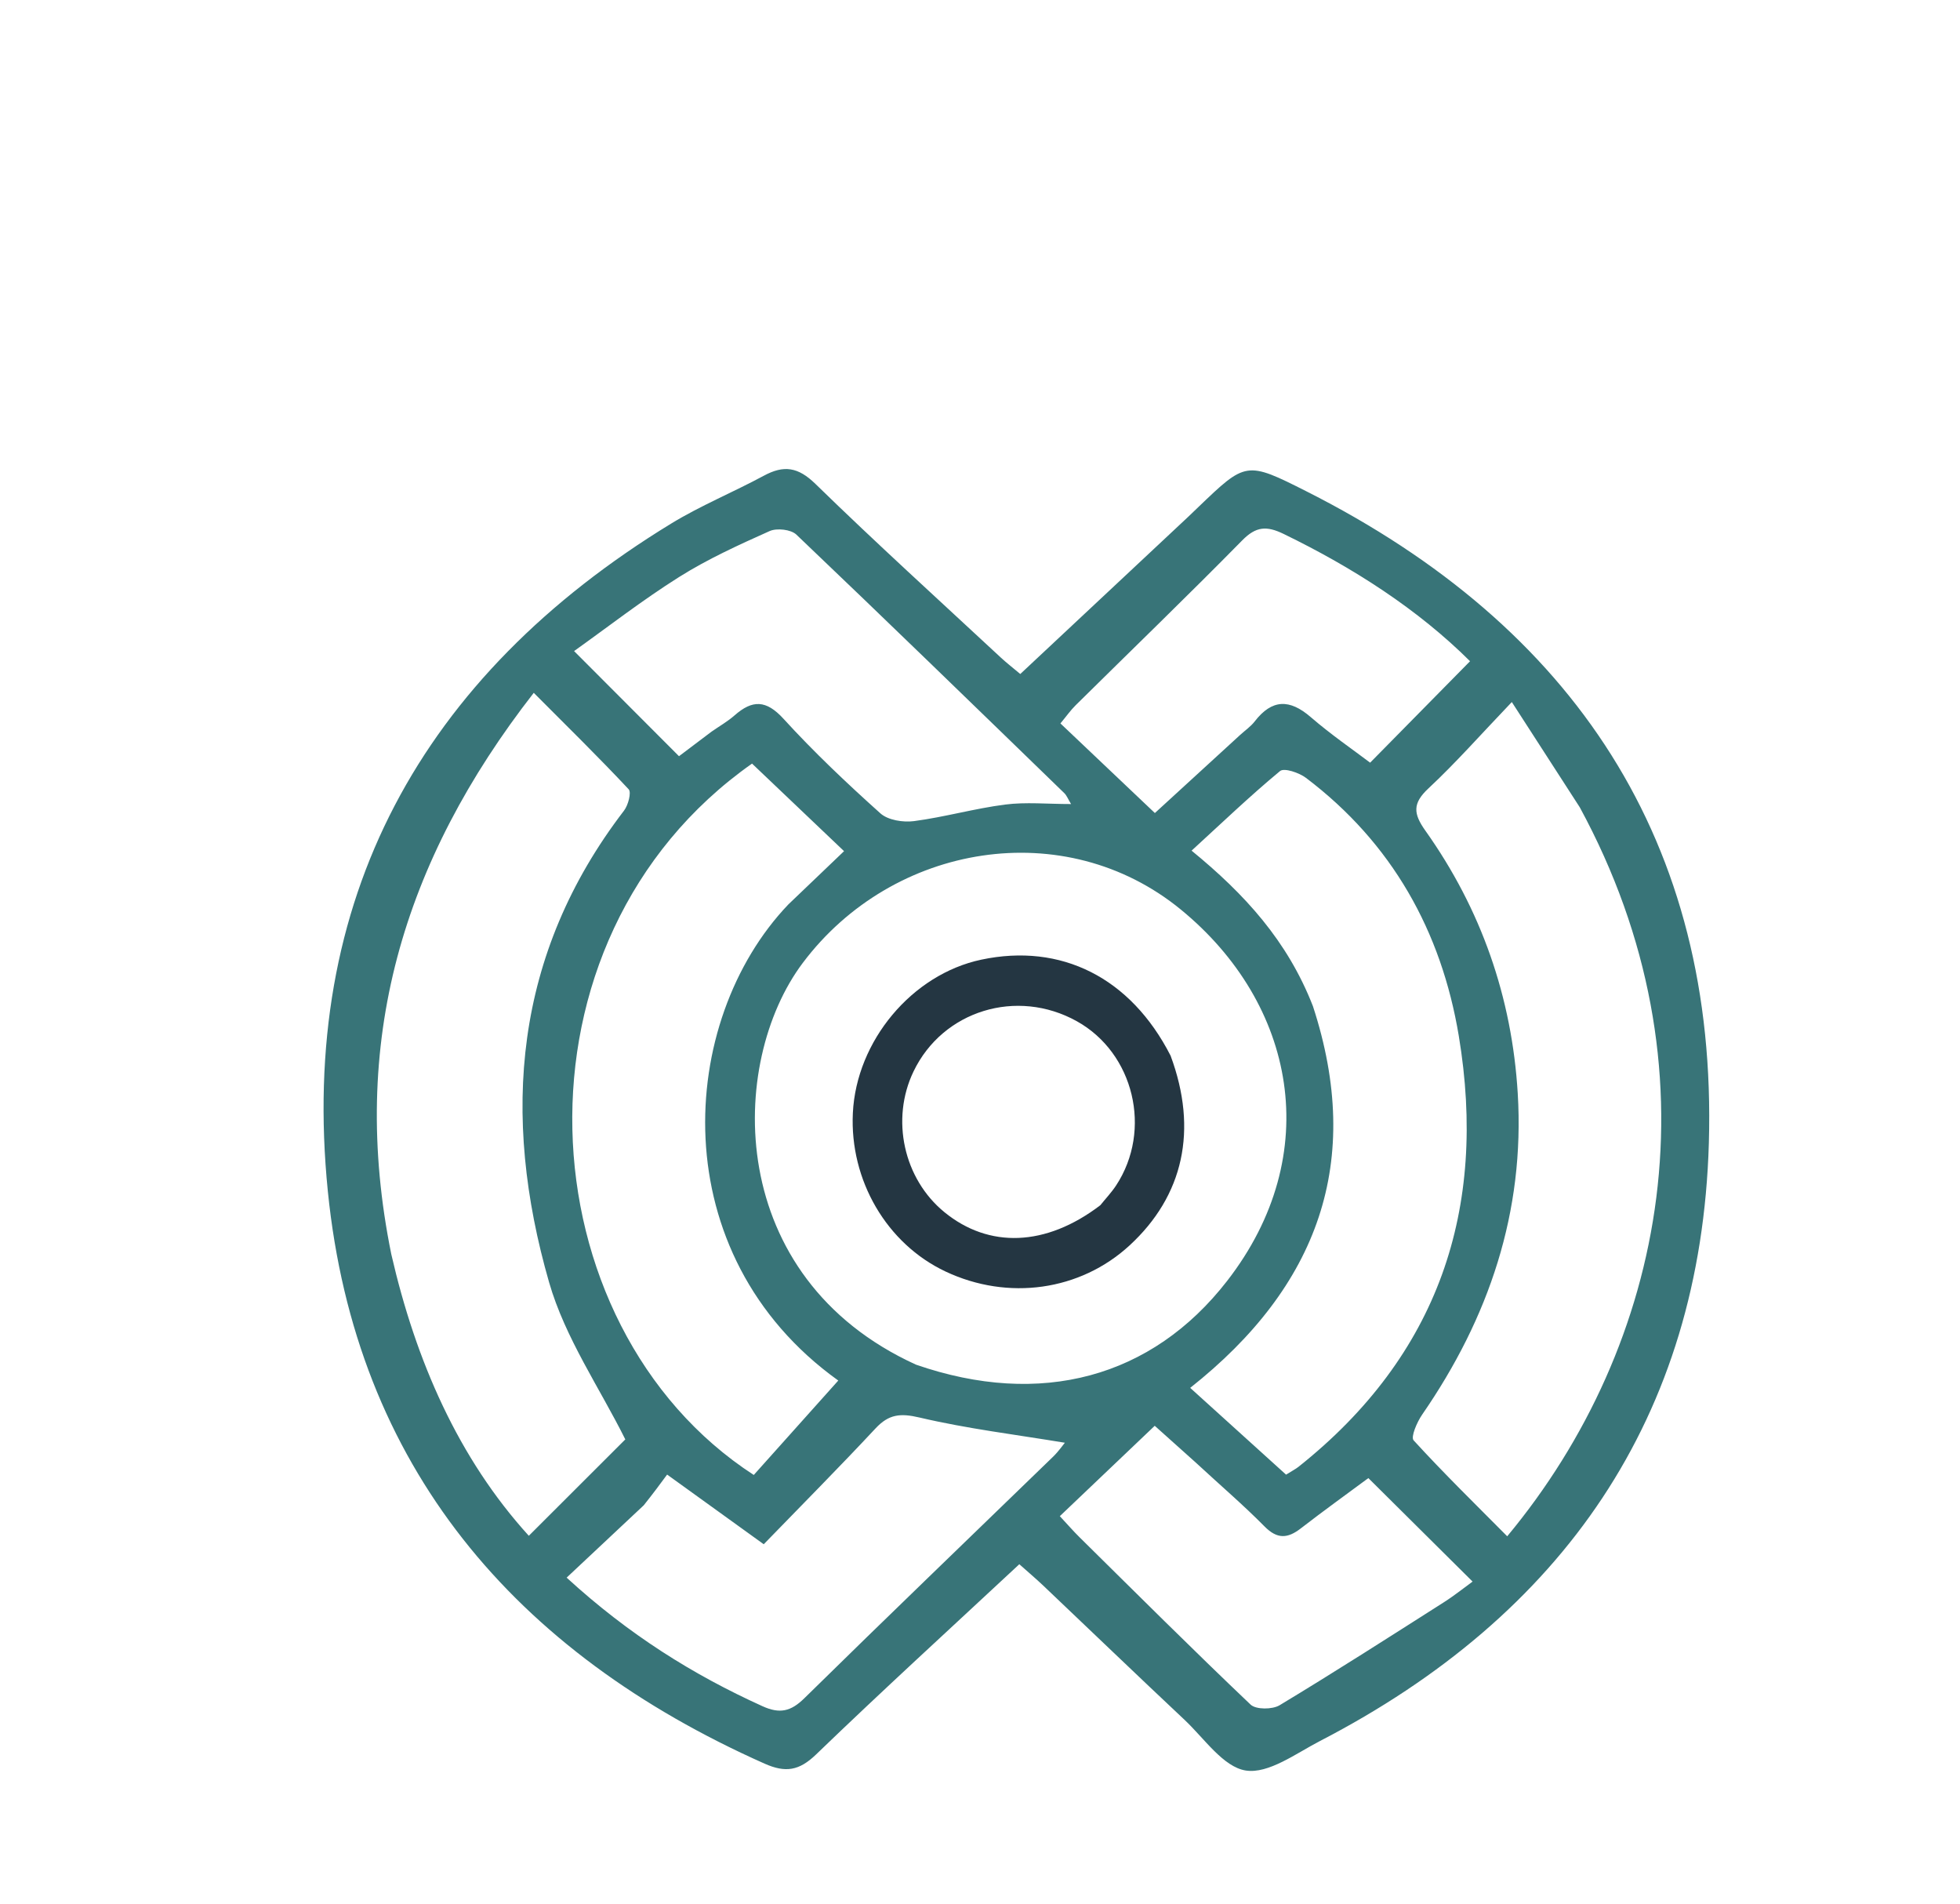
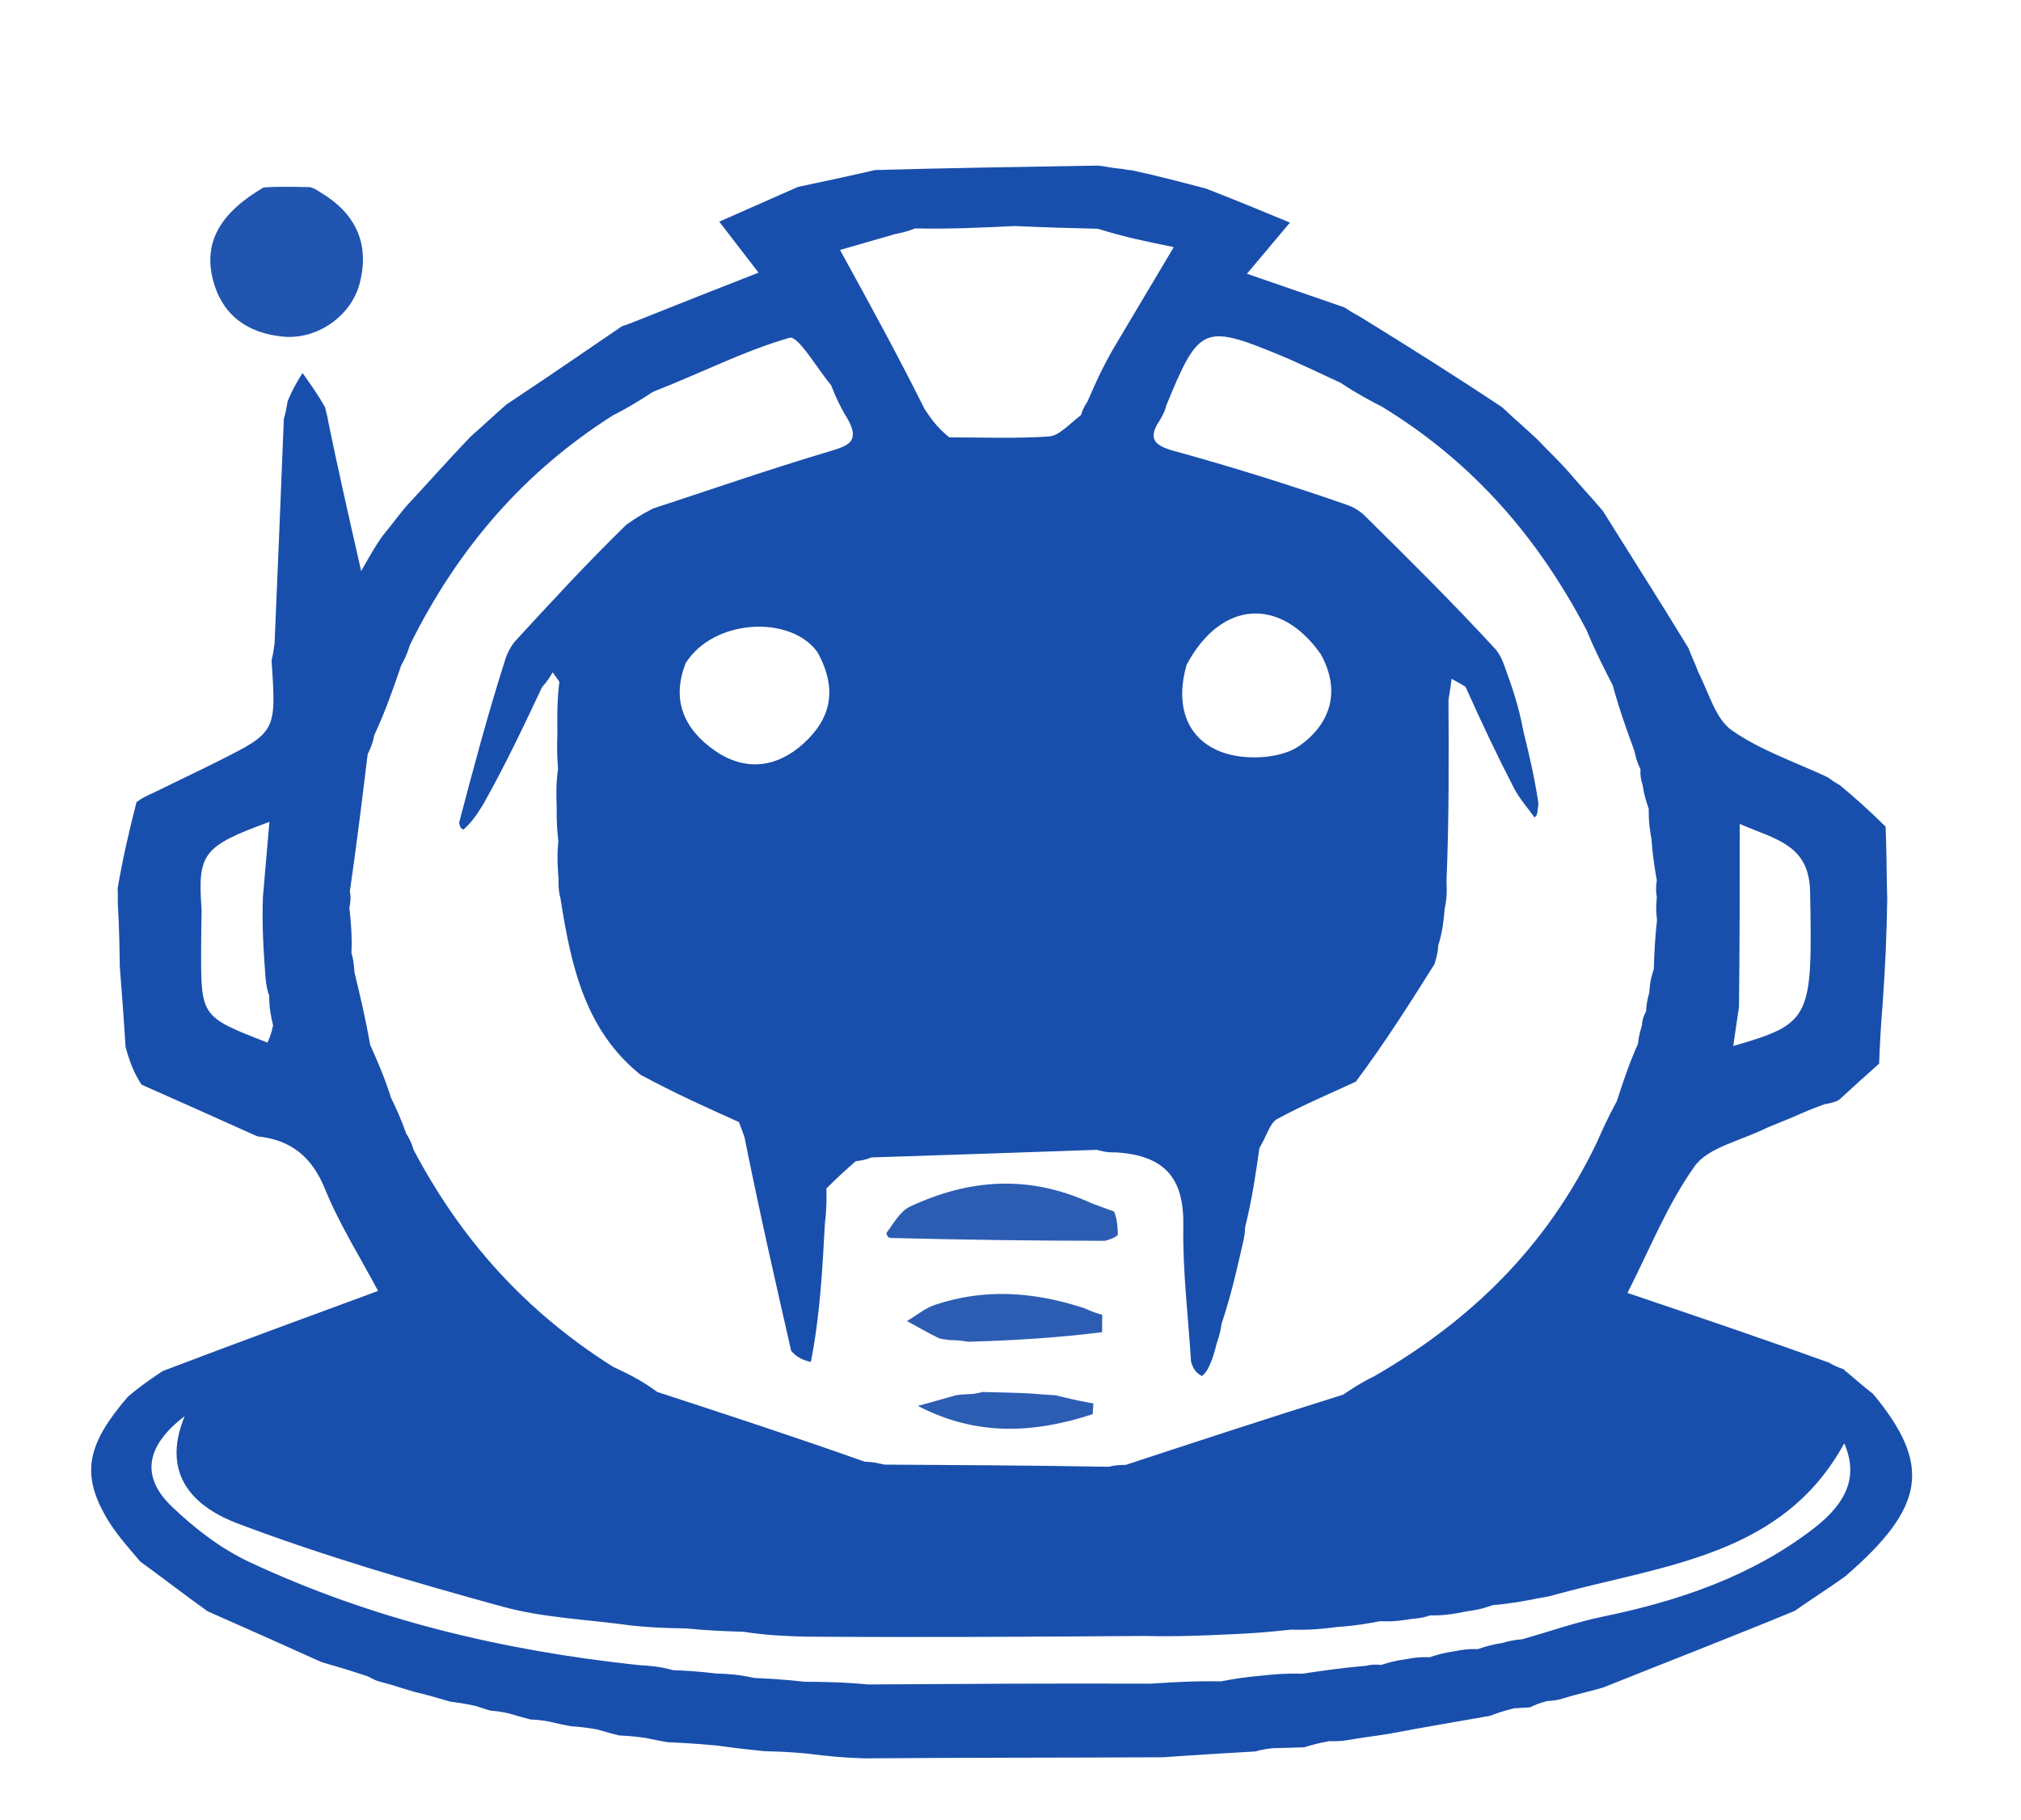
- <svg xmlns="http://www.w3.org/2000/svg" width="70px" viewBox="0 0 347 337">
-   <path fill="#387478" opacity="1" stroke="none" d="M210.408,91.428 C211.146,90.72 211.627,90.258 212.108,89.797               C220.58,81.674 220.628,81.578 231.367,87.004               C278.656,110.898 304.095,149.007 302.537,202.35               C301.12,250.882 276.659,285.92 233.707,308.148               C229.44,310.356 224.586,314.004 220.561,313.382               C216.57,312.765 213.198,307.684 209.704,304.403               C201.323,296.533 193.035,288.564 184.696,280.65               C183.392,279.412 182.016,278.252 180.461,276.867               C168.27,288.222 156.22,299.219 144.479,310.539               C141.472,313.438 139.065,313.81 135.355,312.16               C91.09,292.473 62.958,259.522 58.044,210.885               C52.833,159.31 74.558,119.71 118.811,92.68               C124.054,89.477 129.81,87.126 135.231,84.201               C138.766,82.294 141.275,82.639 144.36,85.646               C155.096,96.111 166.211,106.186 177.194,116.397               C178.158,117.294 179.205,118.1 180.63,119.299               C190.526,110.04 200.339,100.857 210.408,91.428               M162.169,241.544 C184.223,249.182 203.933,243.871 217.241,226.736               C234.659,204.31 229.359,177.625 209.067,161               C188.532,144.176 158.082,149.206 142.127,170.432               C128.797,188.164 128.23,226.079 162.169,241.544               M69.277,222.007 C73.615,240.89 81.166,258.139 93.622,271.832               C99.834,265.629 105.658,259.813 110.704,254.774               C106.204,245.719 100.045,236.82 97.21,226.966               C88.691,197.355 90.955,168.926 110.474,143.484               C111.215,142.519 111.816,140.254 111.299,139.702               C106.012,134.052 100.479,128.633 94.498,122.63               C71.282,152.43 61.663,184.591 69.277,222.007               M279.684,142.891 C275.867,136.98 272.051,131.07 267.653,124.26               C262.147,130.018 257.741,135.024 252.887,139.551               C250.053,142.195 250.209,144.015 252.345,147.021               C262.227,160.928 267.674,176.521 268.703,193.539               C269.971,214.502 263.603,233.262 251.779,250.387               C250.871,251.702 249.728,254.349 250.267,254.939               C255.586,260.76 261.238,266.277 266.838,271.922               C295.04,238.004 304.737,189.007 279.684,142.891               M232.444,178.097 C241.422,205.549 233.427,227.69 210.714,245.652               C216.558,250.94 222.15,256.001 227.687,261.012               C228.792,260.319 229.386,260.021 229.896,259.616               C254.696,239.909 263.362,214.006 258.266,183.36               C255.188,164.846 246.443,149.19 231.204,137.678               C229.991,136.761 227.35,135.872 226.62,136.476               C221.305,140.878 216.31,145.666 210.961,150.564               C220.363,158.254 227.933,166.524 232.444,178.097               M139.573,160.081 C142.781,157.014 145.989,153.946 149.432,150.654               C143.813,145.308 138.435,140.192 133.142,135.156               C88.689,166.42 92.67,234.605 133.449,261.068               C138.417,255.518 143.46,249.885 148.41,244.355               C117.229,222.001 119.874,180.7 139.573,160.081               M113.968,266.437 C109.529,270.6 105.091,274.762 100.317,279.24               C111.333,289.326 122.651,296.405 134.996,302               C138.047,303.382 140.006,302.942 142.402,300.588               C156.991,286.249 171.752,272.086 186.434,257.842               C187.404,256.9 188.188,255.766 188.523,255.364               C179.852,253.925 171.216,252.883 162.802,250.903               C159.391,250.101 157.355,250.309 155.007,252.825               C148.568,259.727 141.909,266.424 135.213,273.331               C129.222,269.012 124.154,265.357 118.108,260.998               C116.842,262.715 115.657,264.323 113.968,266.437               M125.976,129.496 C127.341,128.545 128.81,127.71 130.053,126.618               C133.206,123.846 135.636,123.852 138.718,127.23               C144.096,133.123 149.922,138.632 155.866,143.962               C157.216,145.173 159.893,145.591 161.823,145.336               C167.233,144.62 172.538,143.102 177.949,142.407               C181.622,141.935 185.404,142.316 189.621,142.316               C189.07,141.408 188.849,140.796 188.429,140.388               C172.655,125.09 156.897,109.775 140.985,94.621               C140.026,93.707 137.523,93.433 136.249,94.003               C130.792,96.444 125.294,98.945 120.247,102.119               C113.702,106.235 107.572,111.012 101.636,115.239               C108.271,121.887 114.177,127.803 120.21,133.848               C121.688,132.727 123.538,131.322 125.976,129.496               M219.568,130.071 C220.429,129.285 221.427,128.604 222.13,127.695               C225.191,123.738 228.298,123.681 232.055,126.929               C235.675,130.058 239.65,132.776 242.569,134.992               C248.582,128.889 254.346,123.037 260.258,117.036               C251.034,107.86 239.636,100.522 227.262,94.508               C224.247,93.043 222.374,93.155 219.927,95.643               C210.227,105.501 200.271,115.107 190.433,124.829               C189.531,125.72 188.794,126.777 187.74,128.046               C193.375,133.391 198.775,138.514 204.46,143.907               C209.504,139.287 214.273,134.918 219.568,130.071               M211.653,258.831 C209.326,256.746 206.999,254.661 204.435,252.365               C198.7,257.824 193.23,263.03 187.631,268.36               C189.065,269.899 190.037,271.022 191.091,272.062               C201.152,281.992 211.161,291.978 221.407,301.713               C222.356,302.615 225.262,302.598 226.546,301.824               C236.335,295.925 245.959,289.751 255.603,283.613               C257.524,282.39 259.307,280.952 260.707,279.937               C253.918,273.198 248.165,267.487 242.255,261.621               C238.511,264.397 234.349,267.386 230.3,270.521               C227.959,272.333 226.123,272.46 223.869,270.175               C220.136,266.392 216.08,262.927 211.653,258.831 z">
-         </path>
-   <path fill="#243642" opacity="1" stroke="none" d=" M207.242,186.856   C212.128,200.006 209.522,211.661 199.974,220.444   C191.242,228.476 178.484,230.281 167.394,225.055   C156.985,220.149 150.411,208.907 150.99,197.005   C151.611,184.229 161.466,172.46 173.718,169.862   C187.849,166.866 200.165,173.012 207.242,186.856  M194.803,213.323   C195.741,212.158 196.783,211.062 197.601,209.817   C204.04,200.017 200.76,186.387 190.644,180.759   C180.015,174.845 166.908,178.875 161.73,189.65   C157.66,198.118 159.978,208.66 167.208,214.56   C175.063,220.969 185.137,220.698 194.803,213.323  z" />
+ <svg xmlns="http://www.w3.org/2000/svg" width="80px" viewBox="0 0 251 226">
+   <path fill="#194FAC" opacity="1" stroke="none" d=" M14.644,112.465   C14.591,111.571 14.668,111.105 14.611,110.305   C15.243,106.627 16.01,103.283 16.951,99.611   C17.658,99.064 18.19,98.844 19.246,98.352   C22.152,96.926 24.547,95.794 26.915,94.61   C34.328,90.902 34.324,90.895 33.727,82.024   C33.831,81.572 33.935,81.121 34.1,79.908   C34.524,70.122 34.887,61.097 35.25,52.072   C35.388,51.548 35.527,51.024 35.719,49.848   C36.373,48.238 36.973,47.28 37.574,46.322   C38.515,47.637 39.455,48.953 40.375,50.571   C40.508,51.24 40.663,51.608 40.775,52.39   C42.007,58.394 43.28,63.983 44.858,70.91   C46.1,68.723 46.692,67.679 47.574,66.464   C48.617,65.22 49.373,64.148 50.412,62.908   C53.182,59.932 55.667,57.124 58.465,54.194   C60.055,52.822 61.331,51.573 62.914,50.215   C67.889,46.912 72.557,43.718 77.225,40.523   C77.738,40.351 78.251,40.18 79.33,39.735   C84.577,37.628 89.258,35.794 94.207,33.856   C92.53,31.679 91.088,29.805 89.33,27.524   C92.9,25.948 96.006,24.577 99.112,23.206   C102.176,22.56 105.24,21.913 108.661,21.117   C118,20.848 126.981,20.729 136.423,20.563   C137.416,20.673 137.947,20.83 138.753,20.909   C139.454,20.958 139.88,21.086 140.641,21.163   C143.688,21.819 146.401,22.527 149.788,23.42   C153.582,24.896 156.701,26.188 160.208,27.64   C158.232,29.991 156.783,31.714 154.865,33.994   C159.249,35.506 163.099,36.834 166.949,38.162   C167.429,38.474 167.909,38.786 168.925,39.342   C175.112,43.152 180.763,46.716 186.572,50.58   C188.101,52.03 189.471,53.181 190.973,54.606   C192.278,55.979 193.451,57.079 194.728,58.498   C196.203,60.247 197.575,61.677 199.055,63.426   C202.665,69.21 206.166,74.674 209.691,80.464   C210.1,81.541 210.486,82.291 210.9,83.412   C212.276,86.144 213.077,89.29 215.092,90.694   C218.679,93.194 223.001,94.64 227.015,96.527   C227.421,96.829 227.827,97.131 228.484,97.485   C230.494,99.142 232.254,100.745 234.183,102.646   C234.321,105.68 234.291,108.418 234.385,111.595   C234.326,116.055 234.142,120.077 233.802,124.875   C233.556,127.795 233.467,129.938 233.378,132.081   C231.784,133.507 230.19,134.933 228.388,136.591   C227.828,136.886 227.478,136.95 226.55,137.135   C224.941,137.715 223.908,138.174 222.875,138.634   C221.929,139.025 220.983,139.417 219.468,140.033   C216.015,141.732 212.122,142.489 210.458,144.83   C207.037,149.643 204.809,155.304 202.124,160.55   C210.415,163.355 218.709,166.16 227.17,169.214   C227.892,169.653 228.445,169.843 228.998,170.033   C228.998,170.033 229.152,170.296 229.302,170.325   C230.4,171.233 231.348,172.112 232.613,173.071   C239.965,181.929 239.122,187.145 229.169,195.75   C227.022,197.289 225.029,198.53 222.885,200.039   C214.97,203.306 207.206,206.304 199.165,209.529   C197.449,210.043 196.01,210.33 194.29,210.849   C193.567,211.114 193.126,211.147 192.105,211.235   C191.018,211.531 190.512,211.772 190.005,212.013   C189.563,212.035 189.122,212.057 188.051,212.13   C186.621,212.478 185.82,212.775 185.019,213.073   C180.962,213.772 176.904,214.471 172.442,215.308   C170.574,215.609 169.11,215.773 167.301,216.089   C166.53,216.227 166.104,216.214 165.062,216.213   C163.628,216.471 162.811,216.718 161.993,216.966   C160.94,217.006 159.887,217.046 158.084,217.083   C156.858,217.216 156.382,217.353 155.905,217.49   C152.244,217.701 148.584,217.911 144.489,218.211   C131.993,218.273 119.932,218.246 107.415,218.346   C104.931,218.283 102.902,218.093 100.129,217.74   C97.894,217.535 96.402,217.494 94.911,217.453   C93.223,217.28 91.535,217.107 89.102,216.766   C86.548,216.513 84.738,216.426 82.927,216.34   C82.197,216.214 81.466,216.089 80.104,215.798   C78.61,215.589 77.748,215.546 76.886,215.502   C76.172,215.319 75.459,215.136 74.126,214.749   C72.645,214.483 71.783,214.422 70.922,214.36   C70.195,214.224 69.469,214.087 68.16,213.771   C67.019,213.567 66.459,213.544 65.9,213.52   C65.183,213.333 64.466,213.147 63.174,212.759   C62.036,212.512 61.474,212.466 60.912,212.42   C60.491,212.294 60.071,212.167 59.068,211.839   C57.634,211.527 56.782,211.415 55.931,211.304   C54.529,210.893 53.127,210.481 51.36,210.057   C49.912,209.646 48.829,209.247 47.389,208.877   C46.745,208.736 46.459,208.566 45.668,208.155   C43.414,207.404 41.667,206.895 39.919,206.386   C35.328,204.321 30.737,202.256 25.778,200.08   C22.857,197.988 20.303,196.008 17.423,193.91   C15.753,191.953 14.216,190.223 13.101,188.254   C10.089,182.934 10.825,179.293 15.903,173.421   C17.258,172.268 18.46,171.415 20.199,170.254   C29.467,166.734 38.198,163.523 46.956,160.302   C44.743,156.131 42.154,152.049 40.362,147.642   C38.724,143.615 36.123,141.54 31.963,141.108   C27.28,139.007 22.597,136.907 17.572,134.683   C16.684,133.288 16.139,132.016 15.595,129.999   C15.357,126.178 15.117,123.104 14.878,120.03   C14.843,117.651 14.809,115.272 14.644,112.465  M57.554,103.01   C57.554,103.01 57.098,102.955 57.029,102.12   C58.794,95.43 60.559,88.741 62.8,81.745   C62.986,81.221 63.173,80.696 63.862,79.749   C68.286,74.934 72.711,70.119 77.778,65.164   C78.663,64.547 79.549,63.93 81.114,63.142   C88.344,60.774 95.537,58.283 102.824,56.105   C105.342,55.353 107.167,54.9 104.874,51.363   C104.359,50.416 103.843,49.468 103.219,47.83   C101.467,45.754 99.129,41.638 98.059,41.944   C92.456,43.551 87.174,46.278 81.1,48.655   C79.676,49.58 78.251,50.506 76.113,51.584   C65.103,58.582 56.882,68.028 50.899,80.11   C50.7,80.763 50.5,81.415 49.827,82.628   C48.871,85.415 47.914,88.203 46.47,91.329   C46.36,91.902 46.249,92.476 45.666,93.64   C45,99.108 44.334,104.576 43.451,110.69   C43.534,111.129 43.617,111.568 43.394,112.704   C43.571,114.462 43.748,116.22 43.645,118.336   C43.798,118.878 43.951,119.421 44.029,120.766   C44.693,123.509 45.357,126.251 45.973,129.741   C46.852,131.719 47.73,133.696 48.561,136.308   C49.186,137.622 49.811,138.936 50.457,140.781   C50.735,141.219 51.013,141.656 51.4,142.846   C57.188,153.776 65.091,162.75 76.127,169.716   C77.86,170.53 79.592,171.343 81.641,172.854   C90.084,175.609 98.527,178.363 107.385,181.505   C107.939,181.523 108.493,181.542 109.855,181.87   C118.904,181.92 127.953,181.97 137.691,182.137   C138.14,182.029 138.588,181.921 139.824,181.9   C148.605,179.016 157.386,176.131 166.826,173.178   C167.888,172.458 168.95,171.737 170.696,170.884   C182.587,164.028 192.067,154.893 198.308,141.893   C198.992,140.35 199.675,138.808 200.808,136.727   C201.536,134.483 202.263,132.239 203.432,129.609   C203.495,129.052 203.559,128.495 203.919,127.334   C203.952,126.89 203.985,126.446 204.434,125.595   C204.465,125.039 204.495,124.483 204.837,123.238   C204.882,122.489 204.928,121.739 205.395,120.354   C205.455,118.549 205.515,116.743 205.795,114.232   C205.712,113.51 205.629,112.787 205.77,111.393   C205.69,110.933 205.61,110.474 205.767,109.295   C205.517,107.862 205.267,106.43 205.105,104.201   C204.923,103.157 204.741,102.113 204.769,100.441   C204.49,99.635 204.21,98.828 203.976,97.346   C203.836,96.921 203.697,96.496 203.742,95.515   C203.493,95.011 203.245,94.508 202.993,93.266   C202.083,90.778 201.174,88.291 200.288,85.086   C199.237,83.041 198.186,80.996 197.041,78.243   C191.12,66.952 183.158,57.548 171.676,50.526   C170.105,49.711 168.535,48.896 166.521,47.546   C163.959,46.376 161.43,45.123 158.828,44.05   C149.525,40.215 148.873,40.516 144.887,50.263   C144.745,50.76 144.602,51.257 144.003,52.249   C142.547,54.424 143.348,55.316 145.71,55.967   C152.826,57.928 159.882,60.109 167.275,62.686   C167.804,62.884 168.334,63.081 169.258,63.809   C174.761,69.24 180.265,74.672 185.801,80.685   C186.133,81.142 186.466,81.598 186.887,82.803   C187.744,85.184 188.602,87.564 189.179,90.706   C189.851,93.464 190.524,96.221 191.024,99.476   C191.059,99.648 191.093,99.82 190.962,100.662   C190.933,100.826 190.932,101.001 190.87,101.151   C190.812,101.29 190.69,101.403 190.597,101.527   C189.733,100.314 188.713,99.183 188.035,97.874   C185.997,93.933 184.093,89.922 182.003,85.264   C181.429,84.938 180.856,84.612 180.282,84.285   C180.213,84.859 180.144,85.432 179.897,86.927   C179.934,94.286 179.972,101.645 179.645,109.552   C179.697,110.411 179.749,111.271 179.42,112.872   C179.298,114.253 179.175,115.635 178.627,117.398   C178.588,117.947 178.548,118.496 178.156,119.726   C175.127,124.538 172.098,129.349 168.391,134.313   C165.116,135.836 161.773,137.234 158.611,138.962   C157.731,139.443 157.386,140.902 156.412,142.575   C155.964,145.723 155.515,148.871 154.635,152.411   C154.613,152.968 154.592,153.526 154.255,154.823   C153.555,157.896 152.855,160.969 151.704,164.413   C151.63,164.967 151.556,165.522 151.117,166.795   C150.852,167.829 150.588,168.863 149.989,170.027   C149.82,170.234 149.787,170.46 149.263,170.874   C148.761,170.568 148.258,170.262 147.924,169.094   C147.572,163.463 146.87,157.826 146.963,152.202   C147.058,146.467 144.838,143.476 138.561,143.094   C138.029,143.11 137.497,143.126 136.207,142.783   C127.098,143.098 117.989,143.414 108.201,143.727   C107.785,143.9 107.369,144.072 106.278,144.198   C105.204,145.137 104.129,146.076 102.634,147.586   C102.66,148.755 102.685,149.924 102.446,151.971   C102.14,157.714 101.833,163.458 100.698,169.13   C99.904,168.916 99.111,168.702 98.262,167.748   C96.292,159.115 94.322,150.482 92.463,141.209   C92.323,140.806 92.183,140.402 91.77,139.333   C87.816,137.56 83.862,135.787 79.553,133.461   C72.727,127.974 70.937,120.089 69.611,111.569   C69.474,111.033 69.337,110.496 69.371,109.145   C69.263,107.768 69.155,106.39 69.346,104.492   C69.225,103.331 69.103,102.169 69.141,100.182   C69.089,98.786 69.036,97.389 69.308,95.488   C69.222,94.321 69.136,93.154 69.226,91.129   C69.201,89.094 69.177,87.059 69.468,84.648   C69.19,84.259 68.911,83.871 68.633,83.482   C68.368,83.961 68.103,84.44 67.313,85.341   C65.108,90.029 62.902,94.718 60.076,99.769   C59.375,100.913 58.673,102.057 57.554,103.01  M134.262,51.536   C134.382,51.129 134.502,50.722 135.073,49.832   C136.066,47.562 137.06,45.291 138.636,42.683   C140.867,38.934 143.099,35.185 145.777,30.685   C142.328,29.985 139.666,29.445 136.367,28.407   C133.216,28.331 130.065,28.254 126.006,28.067   C122.073,28.261 118.139,28.455 113.645,28.365   C113.097,28.583 112.55,28.801 111.222,29.053   C109.047,29.679 106.872,30.306 104.33,31.038   C108.01,37.745 111.399,43.923 114.835,50.795   C115.551,51.879 116.267,52.964 117.891,54.31   C122.022,54.308 126.166,54.476 130.279,54.198   C131.513,54.115 132.663,52.788 134.262,51.536  M186.604,204.012   C187.19,203.841 187.776,203.671 189.112,203.543   C192.43,202.598 195.704,201.441 199.074,200.746   C208.554,198.792 217.579,195.728 225.305,189.758   C229.759,186.316 230.668,182.957 229.051,179.222   C221.475,193.094 207.04,194.268 193.431,197.937   C192.89,198.102 192.349,198.268 190.967,198.48   C189.32,198.808 187.673,199.135 185.392,199.315   C184.608,199.595 183.823,199.875 182.196,200.087   C180.834,200.36 179.472,200.632 177.614,200.593   C177.085,200.768 176.556,200.944 175.232,201.043   C174.188,201.216 173.144,201.389 171.383,201.316   C169.91,201.594 168.437,201.871 166.122,202.03   C164.449,202.236 162.776,202.442 160.317,202.362   C158.214,202.585 156.111,202.809 153.098,202.926   C149.754,203.085 146.41,203.245 142.154,203.149   C128.414,203.243 114.673,203.338 100.072,203.233   C97.713,203.163 95.353,203.094 92.33,202.627   C90.192,202.559 88.054,202.491 85.078,202.208   C83.061,202.174 81.043,202.139 78.194,201.824   C72.917,201.088 67.489,200.903 62.395,199.503   C51.331,196.46 40.271,193.242 29.548,189.195   C24.393,187.25 19.841,183.354 22.935,175.852   C18.078,179.553 17.489,183.383 21.314,187.053   C24.156,189.779 27.45,192.321 30.995,193.977   C46.133,201.049 62.167,204.943 79.421,206.777   C80.617,206.842 81.812,206.907 83.614,207.396   C85.104,207.459 86.593,207.522 88.881,207.805   C90.258,207.853 91.635,207.901 93.65,208.362   C95.46,208.446 97.269,208.53 99.93,208.833   C102.276,208.851 104.621,208.868 107.758,209.167   C119.167,209.097 130.577,209.027 142.88,209.071   C145.558,208.899 148.236,208.726 151.646,208.783   C153.095,208.514 154.545,208.246 156.818,208.06   C158.187,207.917 159.556,207.774 161.74,207.837   C164.18,207.474 166.621,207.111 169.688,206.848   C170.096,206.749 170.504,206.649 171.547,206.743   C172.361,206.481 173.175,206.219 174.732,206.016   C175.461,205.879 176.19,205.742 177.559,205.792   C178.371,205.522 179.183,205.252 180.739,205.029   C181.465,204.886 182.192,204.742 183.558,204.779   C184.369,204.506 185.179,204.233 186.604,204.012  M32.655,111.361   C32.915,108.358 33.175,105.354 33.46,102.057   C25.192,105.085 24.526,105.952 25.039,112.955   C25.018,114.612 24.98,116.268 24.978,117.925   C24.965,126.262 24.969,126.262 33.217,129.463   C33.439,128.984 33.66,128.505 33.917,127.347   C33.665,126.243 33.412,125.14 33.442,123.667   C33.254,123.122 33.066,122.578 32.958,121.175   C32.74,118.128 32.521,115.081 32.655,111.361  M147.376,82.539   C145.993,87.308 147.141,91.657 151.718,93.384   C154.522,94.442 158.962,94.261 161.316,92.656   C164.527,90.466 166.922,86.501 164.055,81.264   C159.083,74.137 151.696,74.452 147.376,82.539  M101.521,80.972   C98.145,76.322 88.61,76.847 85.163,82.341   C83.341,86.947 84.977,90.539 88.738,93.18   C92.493,95.817 96.423,95.357 99.741,92.375   C103.006,89.44 104.2,85.814 101.521,80.972  M215.973,125.04   C215.748,126.575 215.522,128.11 215.261,129.891   C224.964,127.088 225.102,126.459 224.807,110.737   C224.696,104.869 220.533,104.249 216.068,102.312   C216.068,110.063 216.068,117.13 215.973,125.04  z" />
+   <path fill="#2155AF" opacity="1" stroke="none" d=" M38.497,23.238   C39.179,23.423 39.418,23.663 39.7,23.828   C44.116,26.416 45.972,30.205 44.669,35.198   C43.604,39.281 39.354,42.202 35.165,41.802   C30.797,41.385 27.617,39.2 26.457,34.785   C25.244,30.164 27.28,26.457 32.733,23.278   C34.7,23.144 36.387,23.201 38.497,23.238  z" />
+   <path fill="#2C5DB3" opacity="1" stroke="none" d=" M137.256,154.079   C128.317,154.077 119.671,153.952 110.576,153.725   C110.125,153.624 110.173,153.279 110.072,153.138   C110.982,151.914 111.793,150.399 113.038,149.819   C120.295,146.439 127.704,145.799 135.553,149.41   C136.654,149.801 137.365,150.092 138.362,150.443   C138.727,151.343 138.805,152.182 138.835,153.341   C138.375,153.758 137.962,153.857 137.256,154.079  z" />
+   <path fill="#2C5DB3" opacity="1" stroke="none" d=" M136.883,165.426   C131.597,166.088 126.278,166.443 120.288,166.612   C119.054,166.418 118.491,166.412 117.929,166.405   C117.442,166.312 116.906,166.32 116.477,166.108   C115.176,165.466 113.916,164.74 112.64,164.046   C113.805,163.358 114.893,162.437 116.148,162.02   C122.137,160.029 128.158,160.318 134.694,162.454   C135.79,162.959 136.342,163.111 136.895,163.264   C136.88,163.882 136.864,164.5 136.883,165.426  z" />
+   <path fill="#2C5DB3" opacity="1" stroke="none" d=" M135.717,175.603   C128.505,177.968 121.315,178.406 113.996,174.576   C115.447,174.183 116.897,173.791 118.69,173.262   C119.476,173.137 119.919,173.148 120.933,173.088   C121.663,172.962 121.822,172.908 121.98,172.854   C123.706,172.886 125.432,172.917 127.96,173.035   C129.53,173.167 130.3,173.213 131.069,173.259   C132.373,173.575 133.677,173.892 135.392,174.206   C135.802,174.204 135.795,174.347 135.795,174.347   C135.762,174.681 135.729,175.015 135.717,175.603  z" />
</svg>
